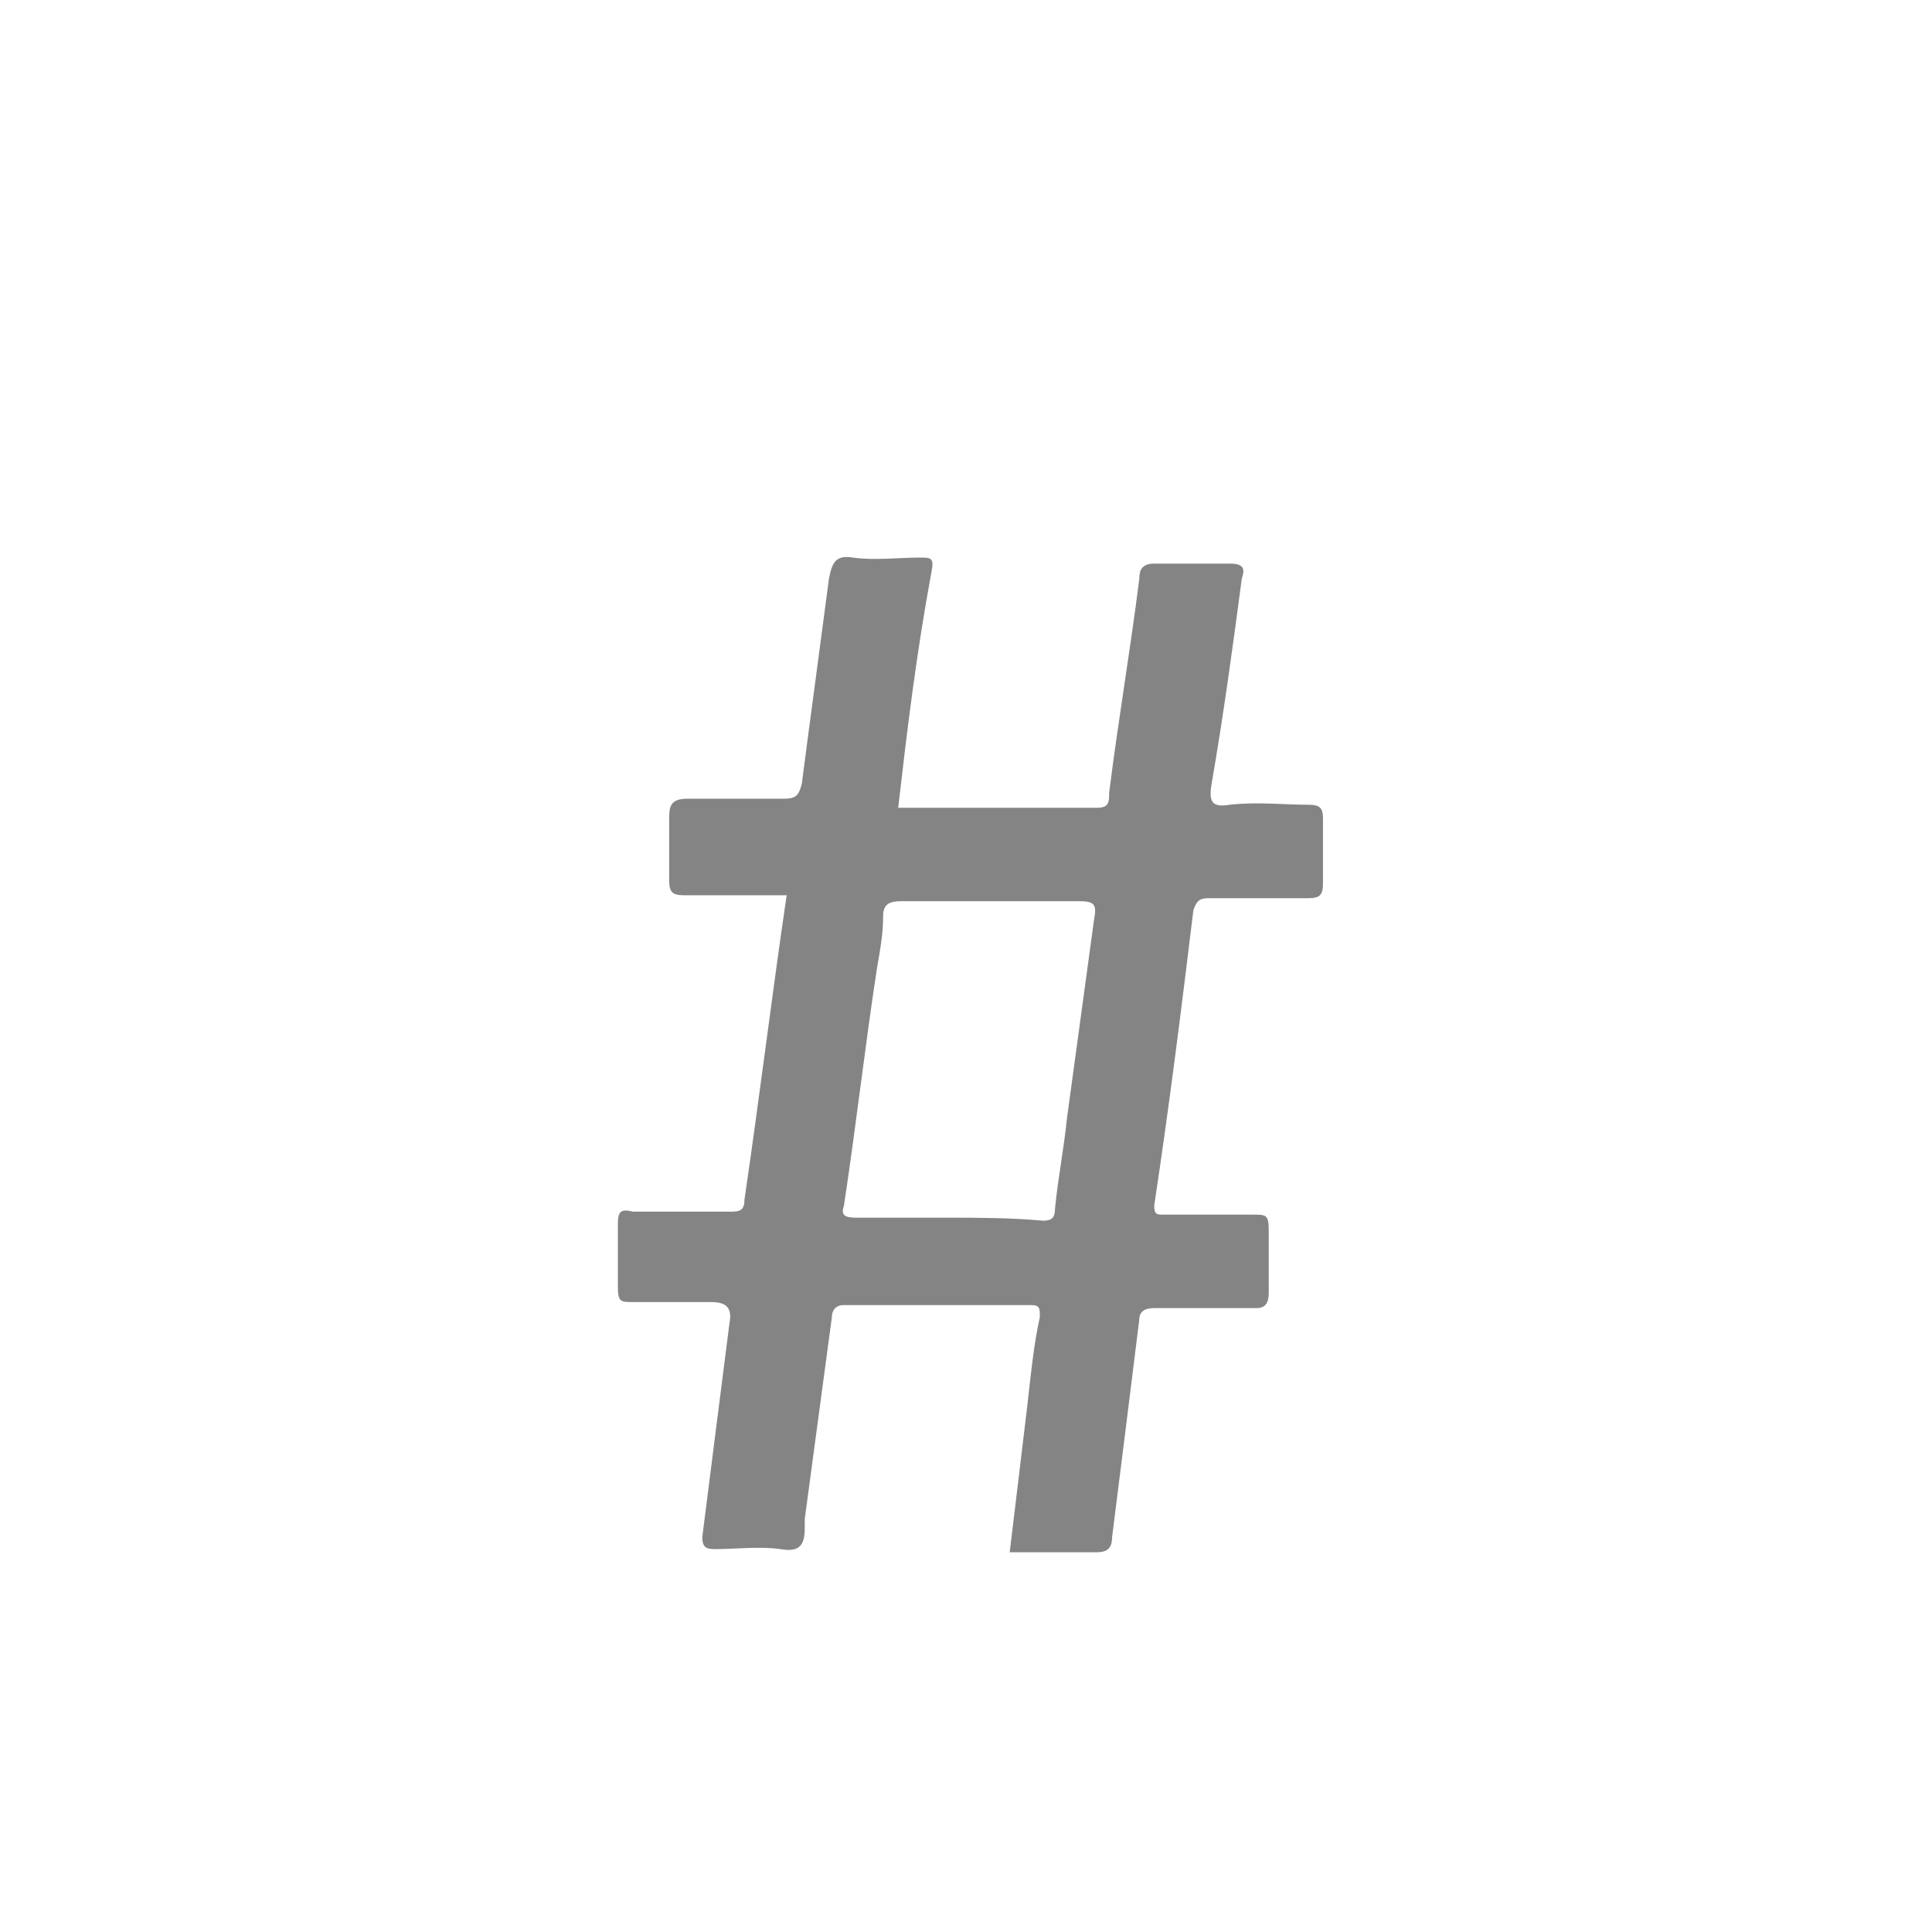
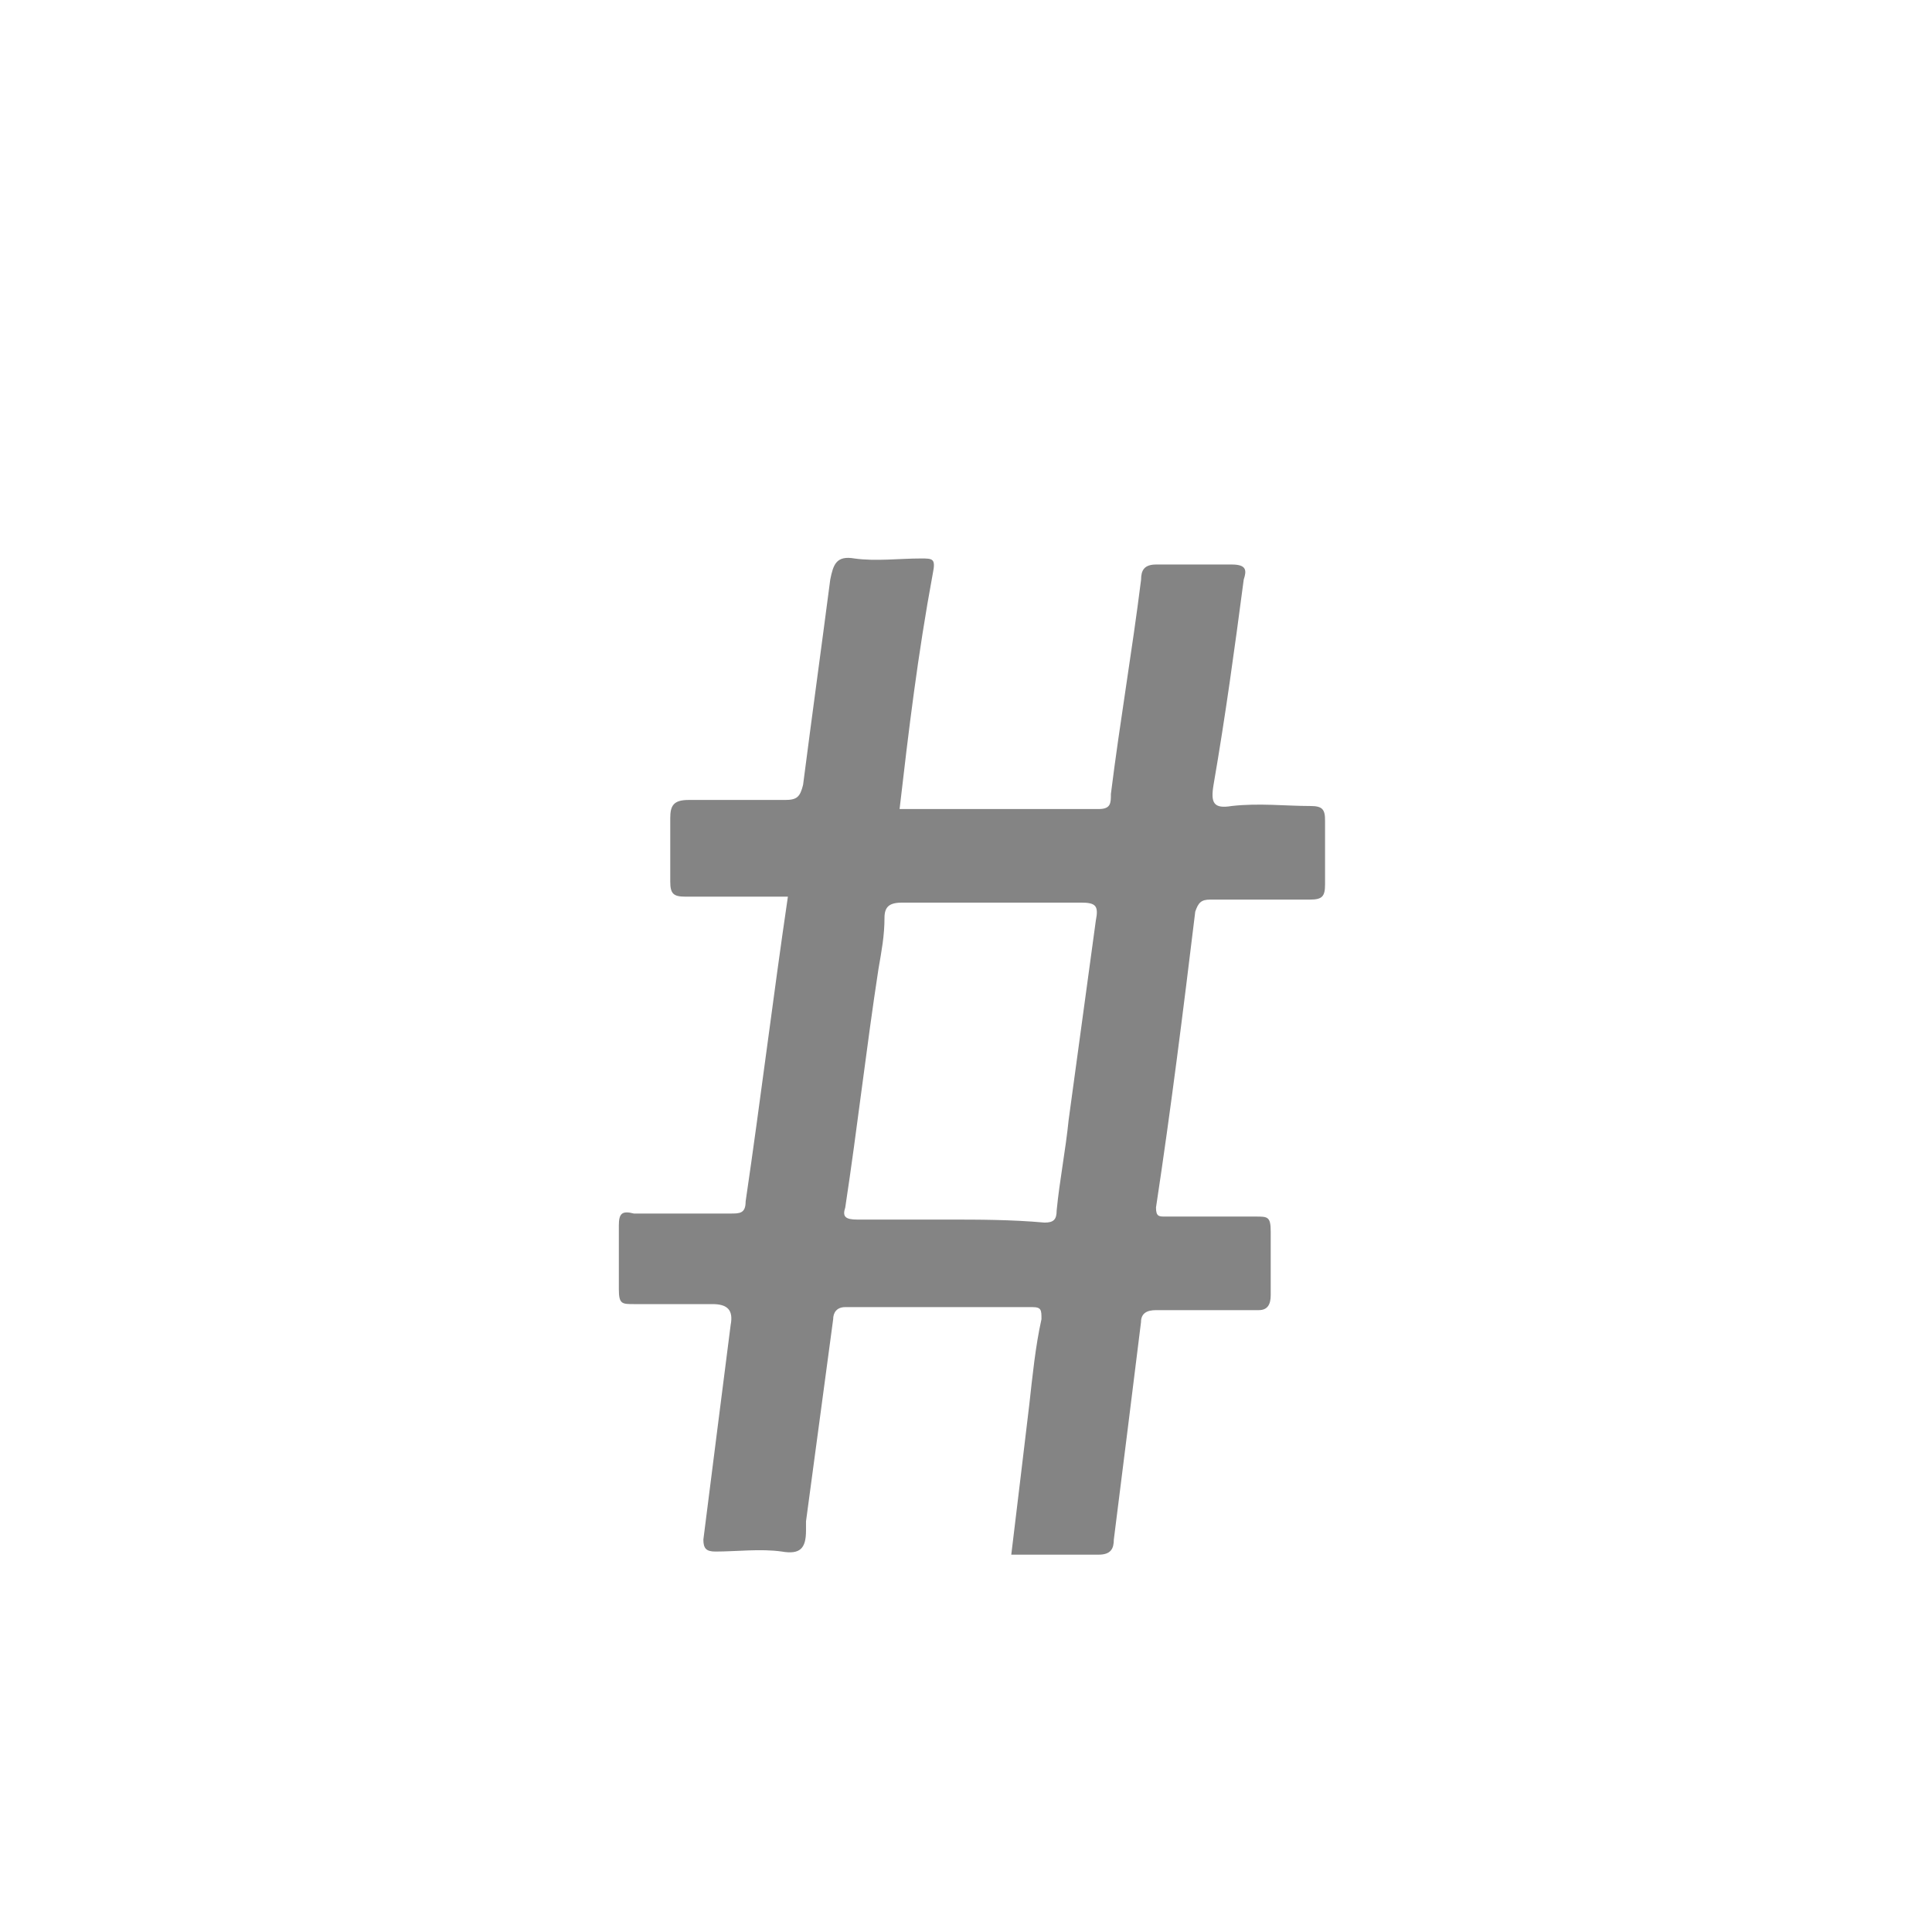
- <svg xmlns="http://www.w3.org/2000/svg" version="1.1" id="Layer_1" x="0px" y="0px" width="64.1px" height="64.1px" viewBox="0 0 64.1 64.1" enable-background="new 0 0 64.1 64.1" xml:space="preserve">
+ <svg xmlns="http://www.w3.org/2000/svg" version="1.1" id="Layer_1" x="0px" y="0px" width="64px" height="64px" viewBox="0 0 64 64" enable-background="new 0 0 64 64" xml:space="preserve">
  <path fill="#848484" d="M43.4,26.7c-0.8,0-1.697-0.103-2.6,0c-0.6,0.1-0.7-0.103-0.6-0.7c0.397-2.3,0.697-4.5,1-6.8  c0.1-0.303,0.1-0.5-0.4-0.5c-0.8,0-1.7,0-2.5,0c-0.4,0-0.5,0.197-0.5,0.5c-0.3,2.397-0.7,4.697-1,7.1c0,0.3,0,0.5-0.4,0.5  c-2.197,0-4.397,0-6.6,0c0.3-2.6,0.6-5.1,1.1-7.8c0.103-0.5,0-0.5-0.397-0.5c-0.7,0-1.5,0.1-2.2,0c-0.6-0.103-0.7,0.2-0.8,0.7  c-0.3,2.3-0.603,4.5-0.9,6.8c-0.1,0.397-0.2,0.5-0.6,0.5c-1.103,0-2.103,0-3.2,0c-0.5,0-0.6,0.2-0.6,0.6c0,0.7,0,1.4,0,2.103  c0,0.397,0.1,0.5,0.5,0.5c1.1,0,2.3,0,3.397,0C25.6,33.1,25.2,36.4,24.7,39.8c0,0.4-0.2,0.4-0.5,0.4c-1,0-2.103,0-3.2,0  c-0.4-0.103-0.5,0-0.5,0.397c0,0.7,0,1.4,0,2.103c0,0.5,0.1,0.5,0.5,0.5c0.8,0,1.7,0,2.6,0c0.5,0,0.7,0.197,0.603,0.697  C23.9,46.3,23.6,48.6,23.3,51c0,0.3,0.1,0.397,0.4,0.397c0.697,0,1.5-0.1,2.197,0C26.5,51.5,26.7,51.3,26.7,50.7  c0-0.103,0-0.2,0-0.303C27,48.2,27.3,45.9,27.6,43.7c0-0.2,0.103-0.4,0.4-0.4c2.1,0,4.1,0,6.2,0c0.3,0,0.3,0.1,0.3,0.4  c-0.2,0.897-0.3,1.897-0.4,2.8c-0.2,1.7-0.397,3.3-0.6,5c1,0,1.897,0,2.897,0c0.4,0,0.5-0.2,0.5-0.5c0.303-2.4,0.603-4.8,0.9-7.2  c0-0.3,0.2-0.4,0.5-0.4c1.1,0,2.3,0,3.4,0c0.3,0,0.397-0.197,0.397-0.5c0-0.697,0-1.397,0-2.1c0-0.5-0.1-0.5-0.5-0.5c-1,0-2,0-3,0  c-0.2,0-0.3,0-0.3-0.3c0.5-3.3,0.899-6.5,1.3-9.8c0.103-0.303,0.2-0.4,0.5-0.4c1.103,0,2.2,0,3.3,0c0.4,0,0.5-0.1,0.5-0.5  c0-0.7,0-1.4,0-2.1C43.9,26.8,43.8,26.7,43.4,26.7z M36.3,30.5c-0.3,2.2-0.6,4.397-0.9,6.6c-0.1,1-0.3,2-0.397,3  c0,0.3-0.103,0.4-0.4,0.4C33.5,40.4,32.4,40.4,31.4,40.4s-2,0-3,0C28,40.4,27.9,40.3,28,40c0.397-2.603,0.7-5.3,1.1-7.9  c0.103-0.6,0.2-1.1,0.2-1.7c0-0.397,0.2-0.5,0.6-0.5c2,0,3.9,0,5.9,0C36.3,29.9,36.4,30,36.3,30.5z" />
</svg>
